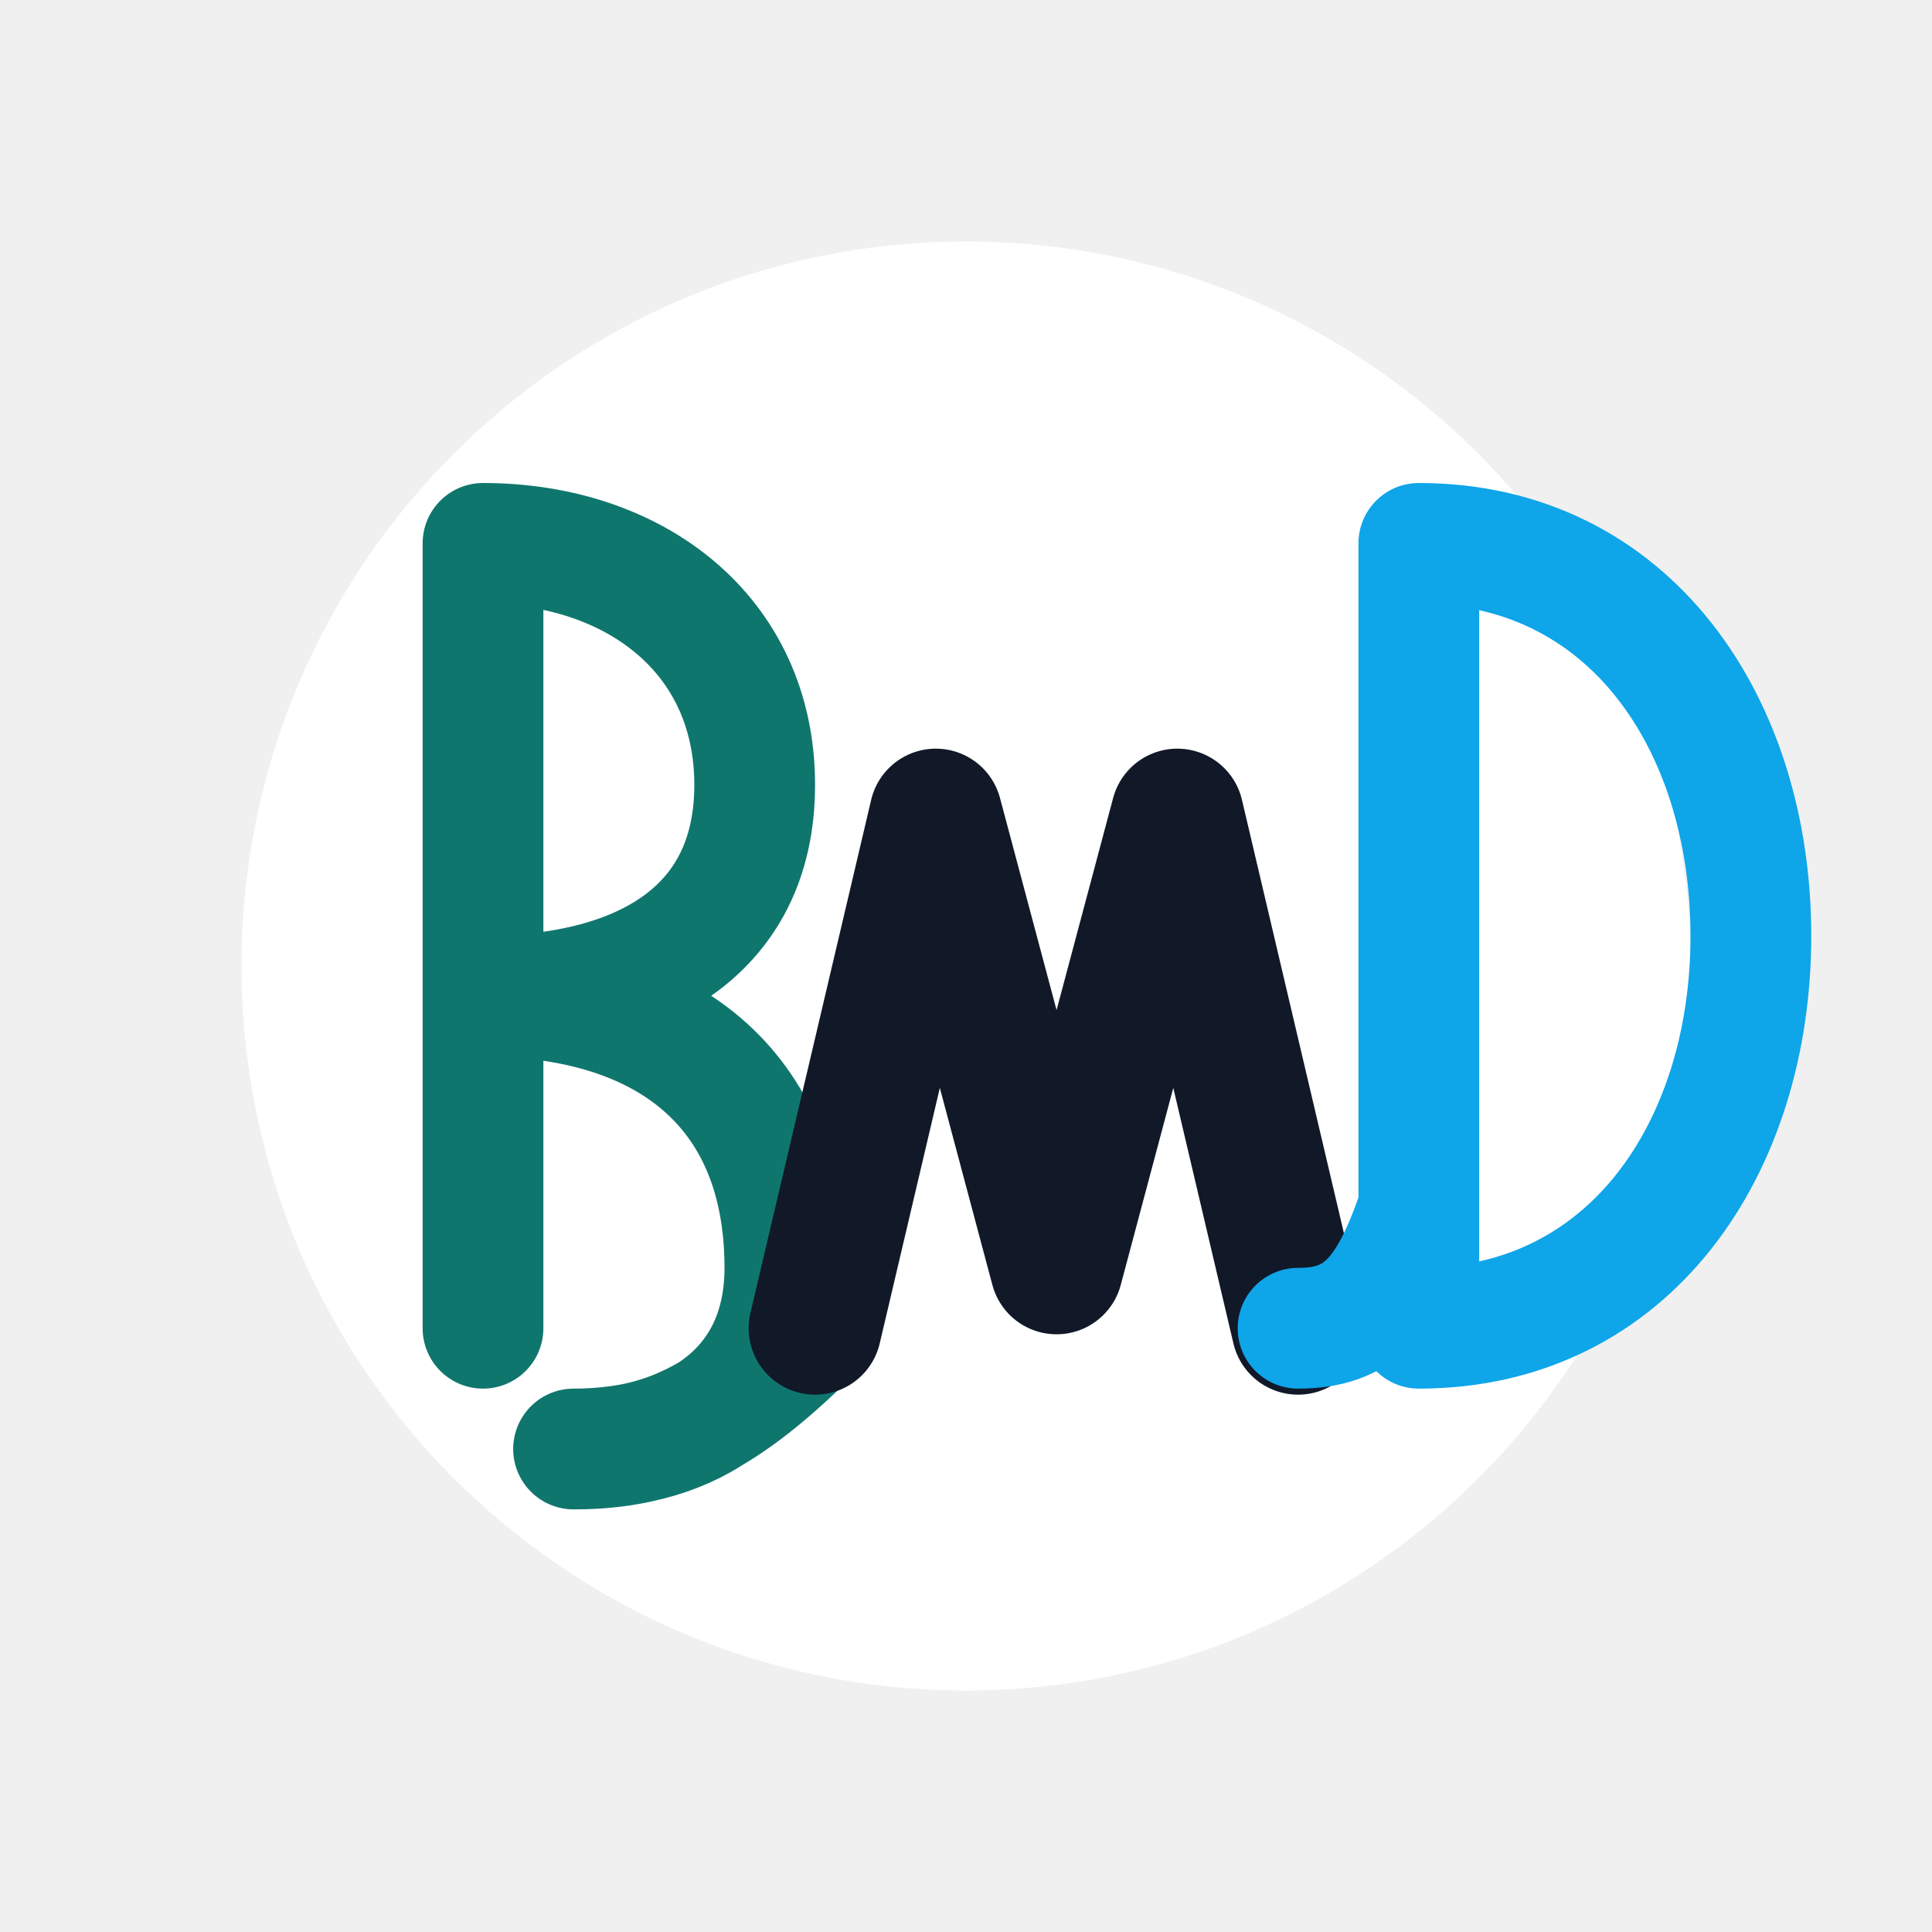
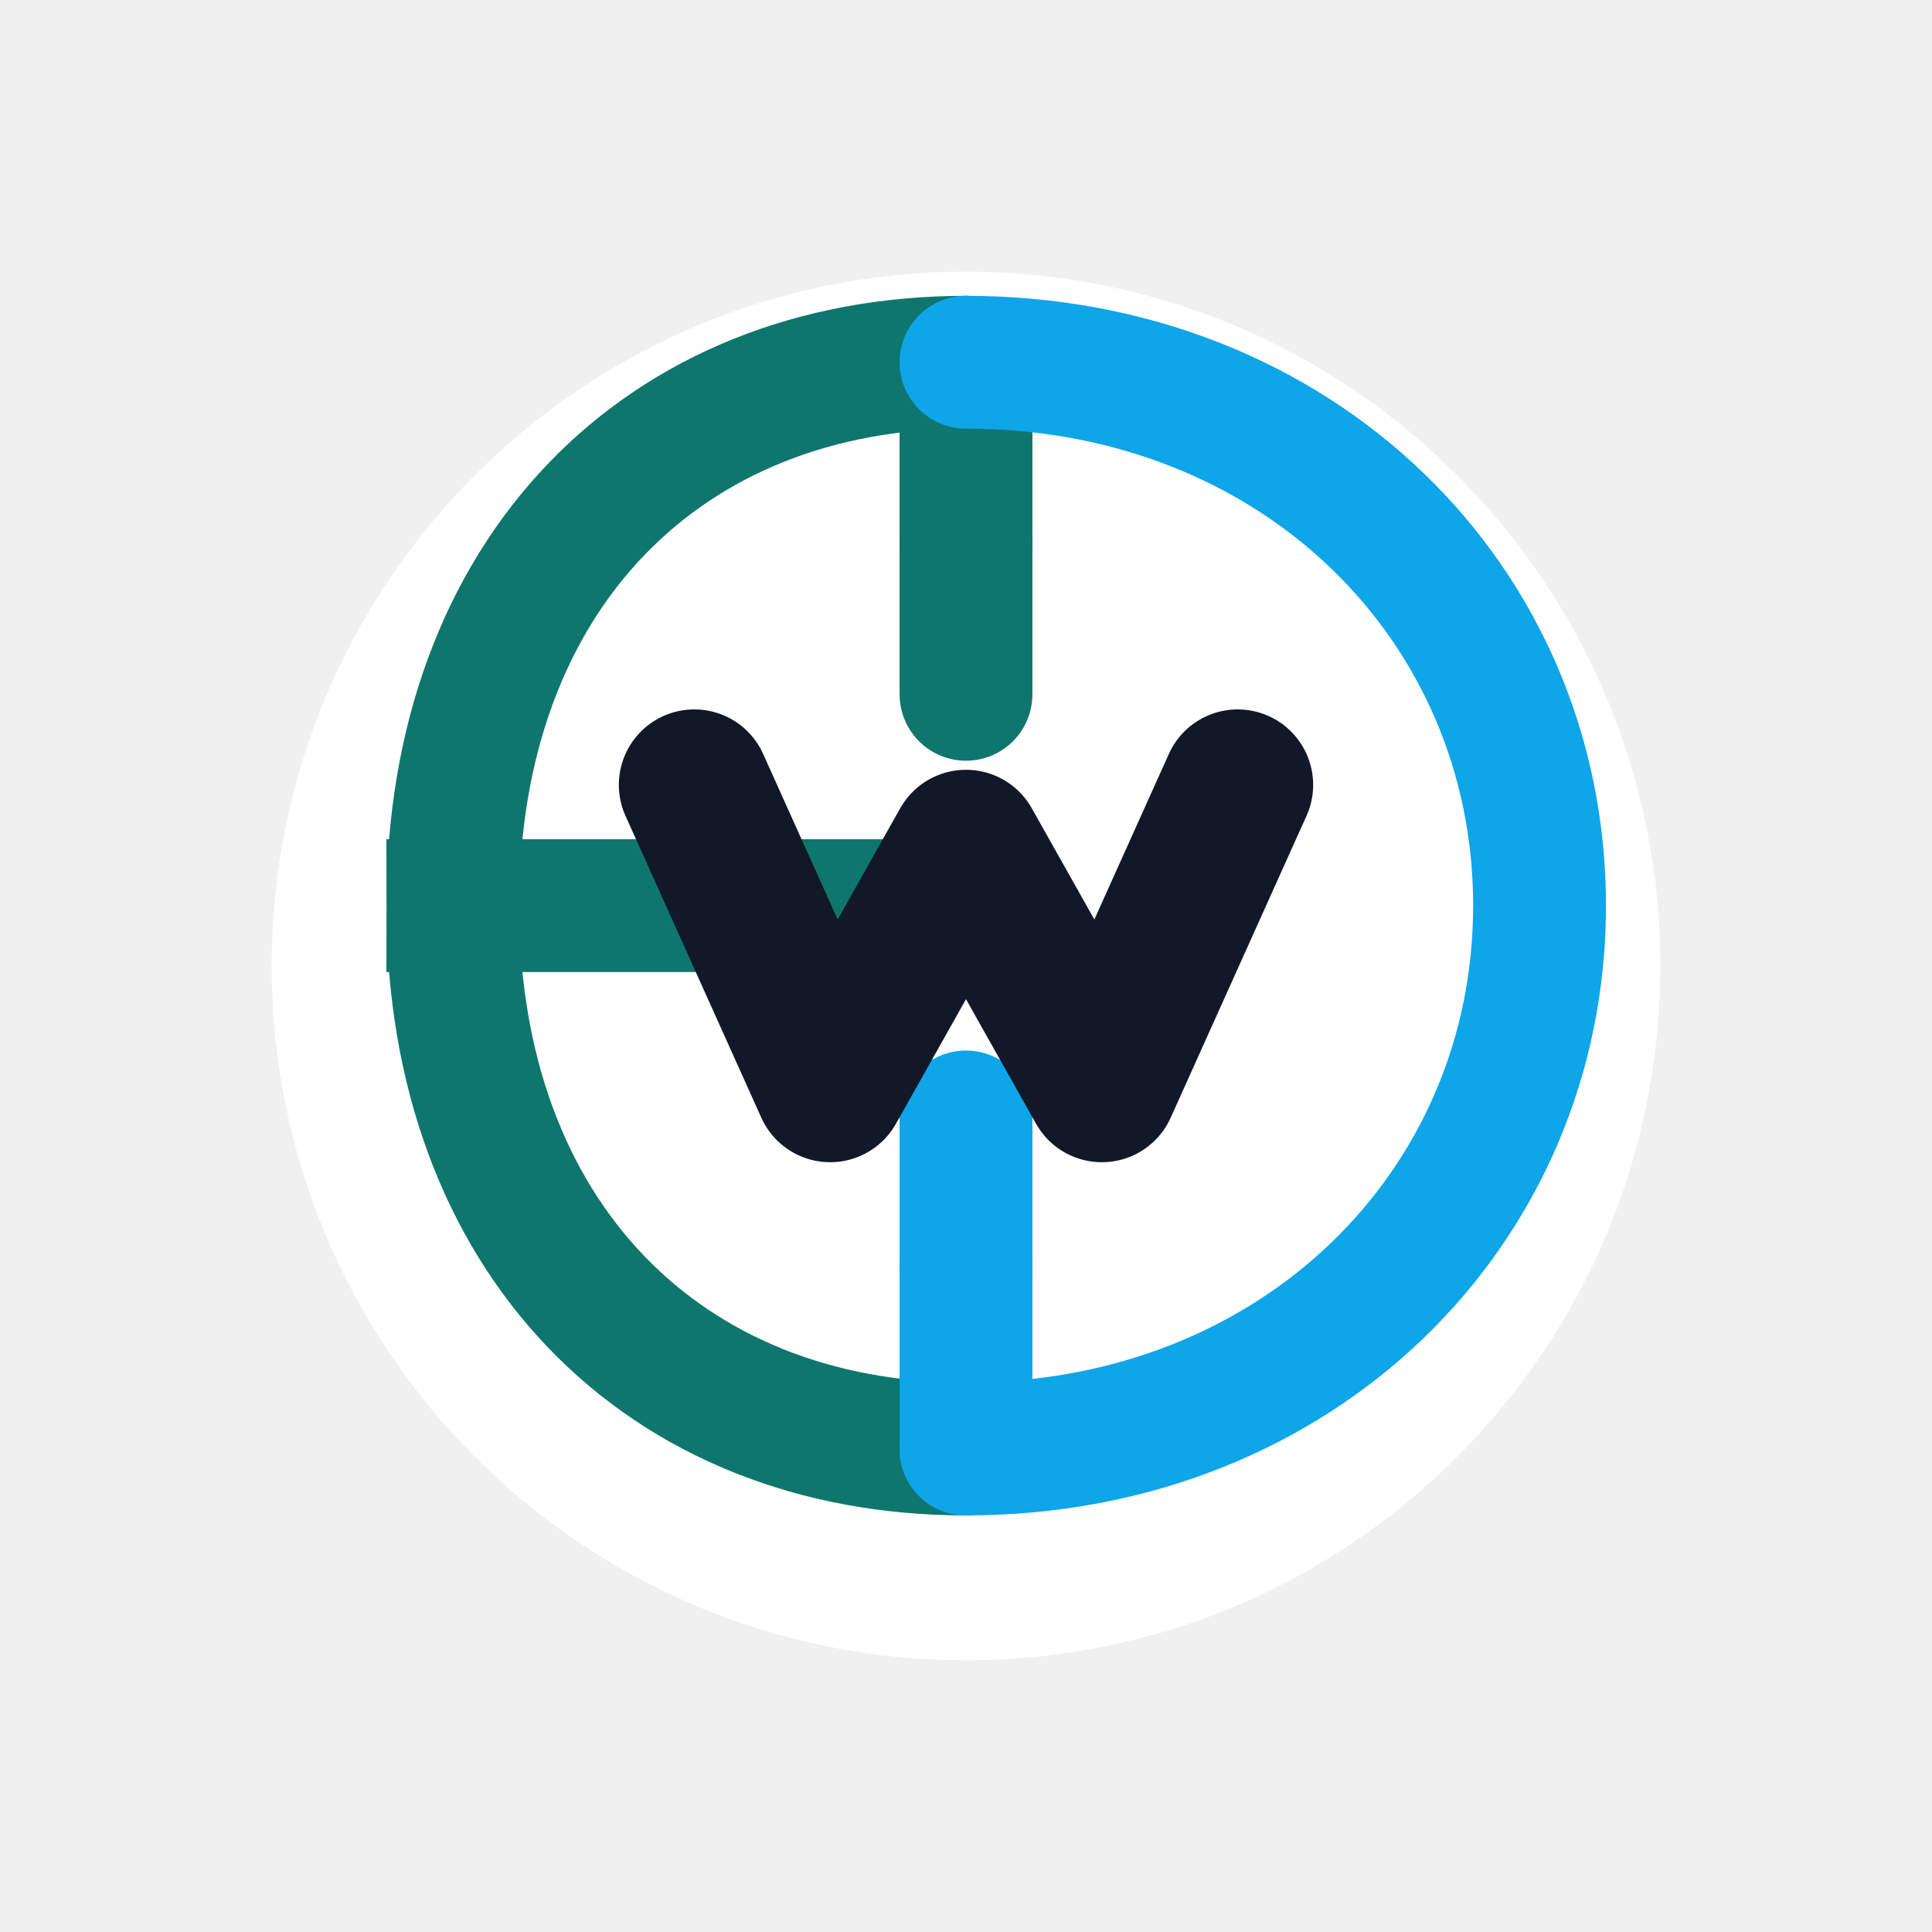
<svg xmlns="http://www.w3.org/2000/svg" viewBox="0 0 32 32" fill="none">
-   <circle cx="16" cy="16" r="12" fill="#ffffff" />
-   <path d="M 8 9v13 M 8 9c2.5 0, 4.5 1.5, 4.5 4s-2 3.5, -4.5 3.5 M 8 16.5c3 0, 5 1.5, 5 4.5c0 2-1.5 3-3.5 3c1.5 0, 2.5-0.5, 4-2" stroke="#0f766e" stroke-width="2" stroke-linecap="round" stroke-linejoin="round" />
-   <path d="M 13.5 22l2-8.5l2 7.5l2-7.5l2 8.5" stroke="#111827" stroke-width="2.2" stroke-linecap="round" stroke-linejoin="round" />
-   <path d="M 21.5 22c1 0, 1.5-0.5, 2-2 M 23.5 9v13 M 23.5 9c3.5 0, 5.5 3, 5.5 6.5s-2 6.5,-5.5 6.5" stroke="#0ea5e9" stroke-width="2" stroke-linecap="round" stroke-linejoin="round" />
+   <circle cx="16" cy="16" r="11.5" fill="#ffffff" />
+   <path d="M16 6C11 6 7.5 9.5 7.5 15 C7.5 15 11 15 16 15 M16 15 C11 15 7.5 15 7.5 15 C7.5 20.5 11 24 16 24" stroke="#0f766e" stroke-width="2.2" stroke-linecap="round" />
+   <path d="M16 6v3" stroke="#0f766e" stroke-width="2.2" stroke-linecap="round" />
+   <path d="M16 6c5.5 0 9.5 4 9.5 9s-4 9-9.5 9" stroke="#0ea5e9" stroke-width="2.2" stroke-linecap="round" />
+   <path d="M16 21v3" stroke="#0ea5e9" stroke-width="2.2" stroke-linecap="round" />
+   <path d="M16 9v2.5" stroke="#0f766e" stroke-width="2.2" stroke-linecap="round" />
+   <path d="M16 18.5v2.5" stroke="#0ea5e9" stroke-width="2.2" stroke-linecap="round" />
+   <path d="M11.5 13l2.25 5 2.25-4 2.25 4 2.25-5" stroke="#111827" stroke-width="2.5" stroke-linecap="round" stroke-linejoin="round" />
</svg>
